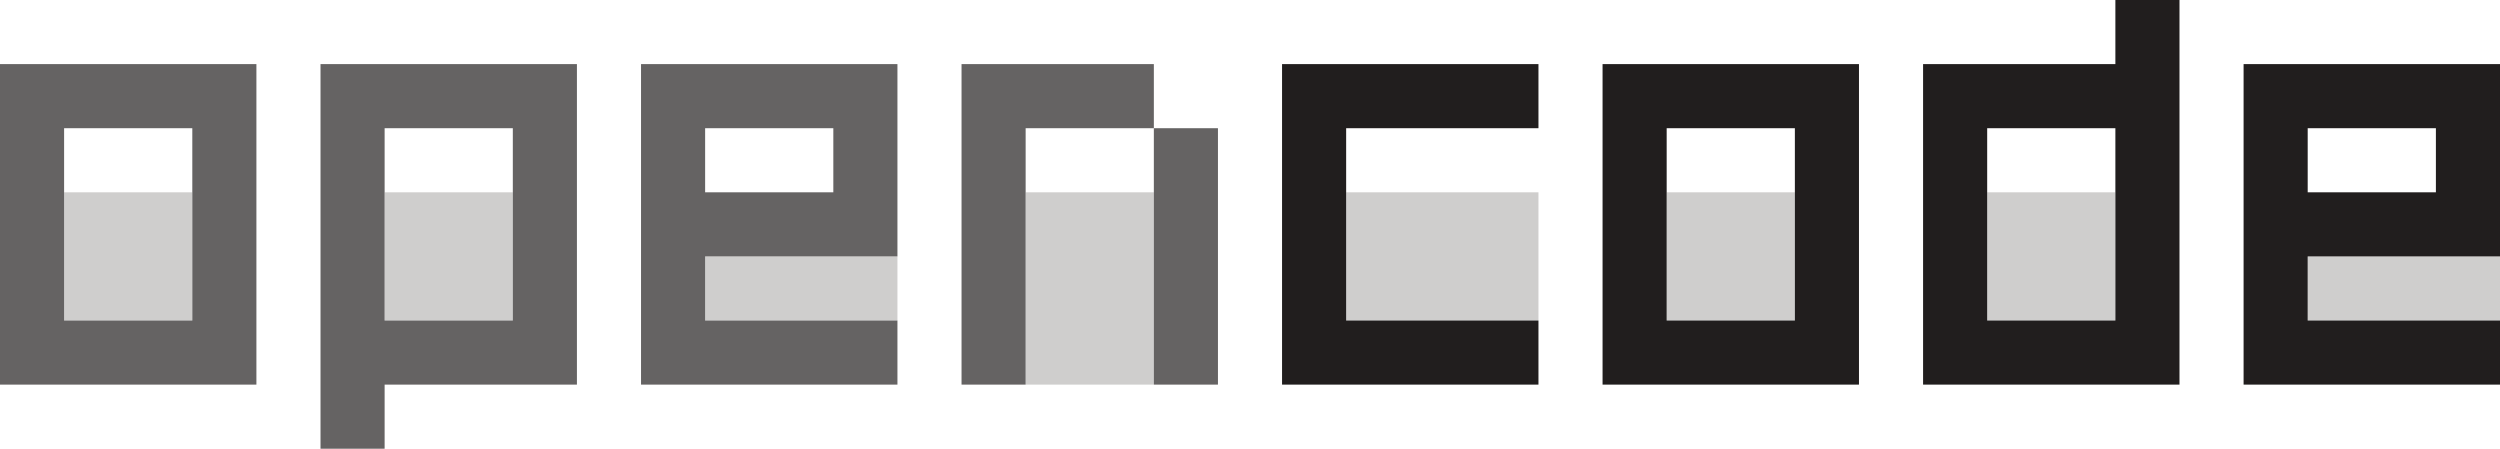
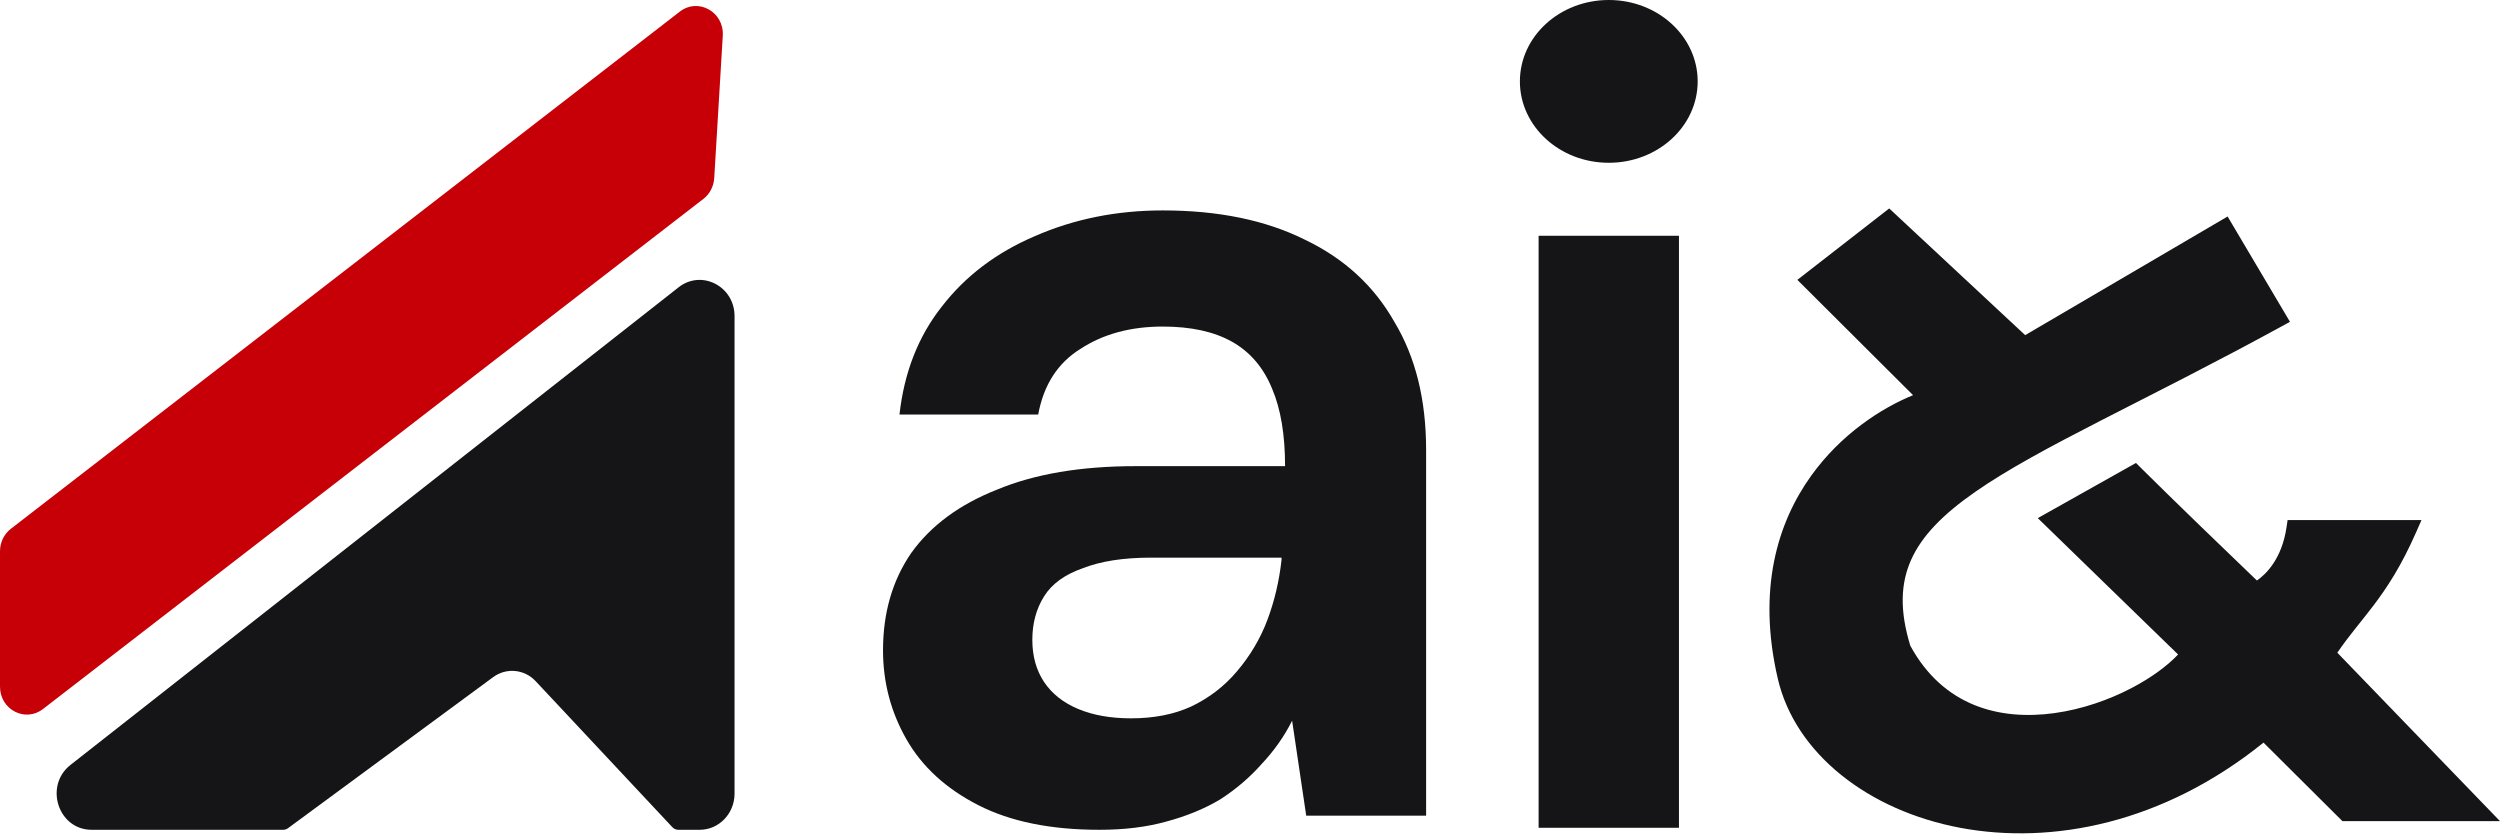
- <svg xmlns="http://www.w3.org/2000/svg" width="234" height="42" viewBox="0 0 234 42" fill="none">
-   <path d="M18 30H6V18H18V30Z" fill="#CFCECD" />
-   <path d="M18 12H6V30H18V12ZM24 36H0V6H24V36Z" fill="#656363" />
-   <path d="M48 30H36V18H48V30Z" fill="#CFCECD" />
-   <path d="M36 30H48V12H36V30ZM54 36H36V42H30V6H54V36Z" fill="#656363" />
-   <path d="M84 24V30H66V24H84Z" fill="#CFCECD" />
-   <path d="M84 24H66V30H84V36H60V6H84V24ZM66 18H78V12H66V18Z" fill="#656363" />
-   <path d="M108 36H96V18H108V36Z" fill="#CFCECD" />
-   <path d="M108 12H96V36H90V6H108V12ZM114 36H108V12H114V36Z" fill="#656363" />
-   <path d="M144 30H126V18H144V30Z" fill="#CFCECD" />
-   <path d="M144 12H126V30H144V36H120V6H144V12Z" fill="#211E1E" />
-   <path d="M168 30H156V18H168V30Z" fill="#CFCECD" />
-   <path d="M168 12H156V30H168V12ZM174 36H150V6H174V36Z" fill="#211E1E" />
-   <path d="M198 30H186V18H198V30Z" fill="#CFCECD" />
-   <path d="M198 12H186V30H198V12ZM204 36H180V6H198V0H204V36Z" fill="#211E1E" />
-   <path d="M234 24V30H216V24H234Z" fill="#CFCECD" />
-   <path d="M216 12V18H228V12H216ZM234 24H216V30H234V36H210V6H234V24Z" fill="#211E1E" />
+ <svg xmlns="http://www.w3.org/2000/svg" width="72" height="24" viewBox="0 0 72 24" fill="none">
+   <path d="M58.292 9.954L64.07 6.568L65.614 9.174C57.729 13.487 53.475 14.454 54.793 18.694C56.808 22.437 61.77 20.471 63.064 18.834L59.091 14.976L61.475 13.636C62.404 14.562 64.668 16.746 64.966 17.023C65.165 16.924 65.907 16.462 66.091 15.223H69.367C68.531 17.127 67.784 17.628 67.004 18.826L71.424 23.404H67.56L65.204 21.059C59.434 25.869 52.378 23.553 51.435 19.487C50.281 14.509 53.691 12.074 55.54 11.479L52.132 8.083L54.395 6.323L58.292 9.954Z" fill="#151517" />
+   <path d="M58.325 9.652L64.155 6.235L65.951 9.268L65.728 9.39C63.753 10.47 62.004 11.342 60.52 12.104C59.031 12.868 57.815 13.519 56.889 14.164C55.961 14.809 55.349 15.431 55.039 16.126C54.736 16.805 54.707 17.589 55.017 18.597C55.963 20.335 57.584 20.756 59.166 20.538C59.963 20.428 60.741 20.156 61.398 19.811C61.96 19.516 62.422 19.175 62.729 18.849L58.688 14.922L61.516 13.333L61.644 13.461C62.486 14.3 64.426 16.174 64.999 16.719C65.253 16.544 65.716 16.103 65.852 15.186L65.883 14.977H69.739L69.587 15.323C69.16 16.295 68.754 16.913 68.356 17.439C67.991 17.921 67.659 18.294 67.315 18.798L72 23.649H67.462L65.189 21.387C62.293 23.723 59.089 24.332 56.466 23.843C53.804 23.346 51.701 21.702 51.2 19.543C50.607 16.985 51.185 15.058 52.166 13.695C53.021 12.507 54.174 11.757 55.096 11.381L51.764 8.06L54.409 6.003L58.325 9.652ZM52.5 8.106L55.995 11.59L55.612 11.713C54.729 11.998 53.461 12.728 52.556 13.984C51.659 15.231 51.109 17.011 51.67 19.431C52.112 21.337 54.008 22.885 56.553 23.36C59.085 23.833 62.22 23.23 65.051 20.87L65.219 20.73L67.659 23.159H70.849L66.695 18.856L66.803 18.691C67.198 18.083 67.599 17.633 67.973 17.14C68.303 16.704 68.638 16.205 68.988 15.468H66.293C66.046 16.655 65.307 17.127 65.072 17.244L64.925 17.317L64.803 17.204C64.515 16.936 62.43 14.925 61.435 13.939L59.496 15.029L63.391 18.812L63.252 18.988C62.901 19.432 62.316 19.881 61.619 20.247C60.919 20.614 60.089 20.906 59.231 21.024C57.512 21.262 55.651 20.799 54.582 18.811L54.57 18.79L54.563 18.767C54.221 17.667 54.232 16.746 54.599 15.923C54.962 15.109 55.659 14.425 56.616 13.759C57.573 13.093 58.817 12.429 60.302 11.666C61.735 10.93 63.4 10.1 65.276 9.079L63.986 6.901L58.259 10.257L54.381 6.643L52.5 8.106Z" fill="#151517" />
+   <path d="M48.354 23.84H44.312V6.79H48.354V23.84Z" fill="#151517" />
+   <path d="M46.333 4.688C47.747 4.688 48.893 3.639 48.893 2.344C48.893 1.049 47.747 0 46.333 0C44.919 0 43.773 1.049 43.773 2.344C43.773 3.639 44.919 4.688 46.333 4.688Z" fill="#151517" />
+   <path d="M31.661 23.898C30.261 23.898 29.099 23.661 28.174 23.188C27.248 22.715 26.56 22.085 26.108 21.296C25.657 20.508 25.431 19.652 25.431 18.729C25.431 17.648 25.702 16.713 26.244 15.925C26.808 15.137 27.632 14.528 28.715 14.101C29.799 13.65 31.13 13.425 32.71 13.425H37.01C37.01 12.524 36.886 11.781 36.637 11.195C36.389 10.587 36.005 10.137 35.486 9.844C34.967 9.551 34.301 9.405 33.489 9.405C32.563 9.405 31.773 9.619 31.119 10.047C30.464 10.452 30.058 11.083 29.9 11.938H25.905C26.041 10.722 26.447 9.686 27.124 8.83C27.801 7.952 28.693 7.276 29.799 6.803C30.927 6.308 32.157 6.06 33.489 6.06C35.091 6.06 36.457 6.342 37.585 6.905C38.714 7.445 39.572 8.234 40.158 9.27C40.768 10.283 41.072 11.511 41.072 12.952V23.492H37.619L37.213 20.756C36.987 21.206 36.694 21.623 36.333 22.006C35.994 22.389 35.599 22.726 35.148 23.019C34.696 23.29 34.177 23.503 33.59 23.661C33.026 23.819 32.383 23.898 31.661 23.898ZM32.575 20.688C33.229 20.688 33.805 20.576 34.301 20.35C34.82 20.103 35.261 19.765 35.622 19.337C36.005 18.887 36.299 18.391 36.502 17.851C36.705 17.31 36.84 16.736 36.908 16.128V16.06H33.15C32.36 16.06 31.706 16.161 31.187 16.364C30.668 16.544 30.295 16.814 30.069 17.175C29.844 17.535 29.731 17.952 29.731 18.425C29.731 18.898 29.844 19.303 30.069 19.641C30.295 19.979 30.622 20.238 31.051 20.418C31.48 20.598 31.988 20.688 32.575 20.688Z" fill="#151517" />
+   <path d="M19.544 8.274C20.205 7.755 21.155 8.244 21.155 9.103V22.857C21.155 23.432 20.706 23.898 20.151 23.898H19.534C19.47 23.898 19.409 23.871 19.364 23.823L15.428 19.619C15.103 19.271 14.582 19.222 14.202 19.502L8.295 23.852C8.255 23.882 8.207 23.898 8.158 23.898H2.638C1.675 23.898 1.264 22.631 2.031 22.029L19.544 8.274Z" fill="#151517" />
+   <path d="M19.581 0.333C20.104 -0.072 20.857 0.338 20.816 1.03L20.57 5.131C20.555 5.368 20.441 5.587 20.258 5.728L1.236 20.421C0.73 20.812 3.42004e-05 20.443 0 19.774V15.875C3.18012e-06 15.62 0.117 15.38 0.313 15.229L19.581 0.333Z" fill="#C70007" />
</svg>
